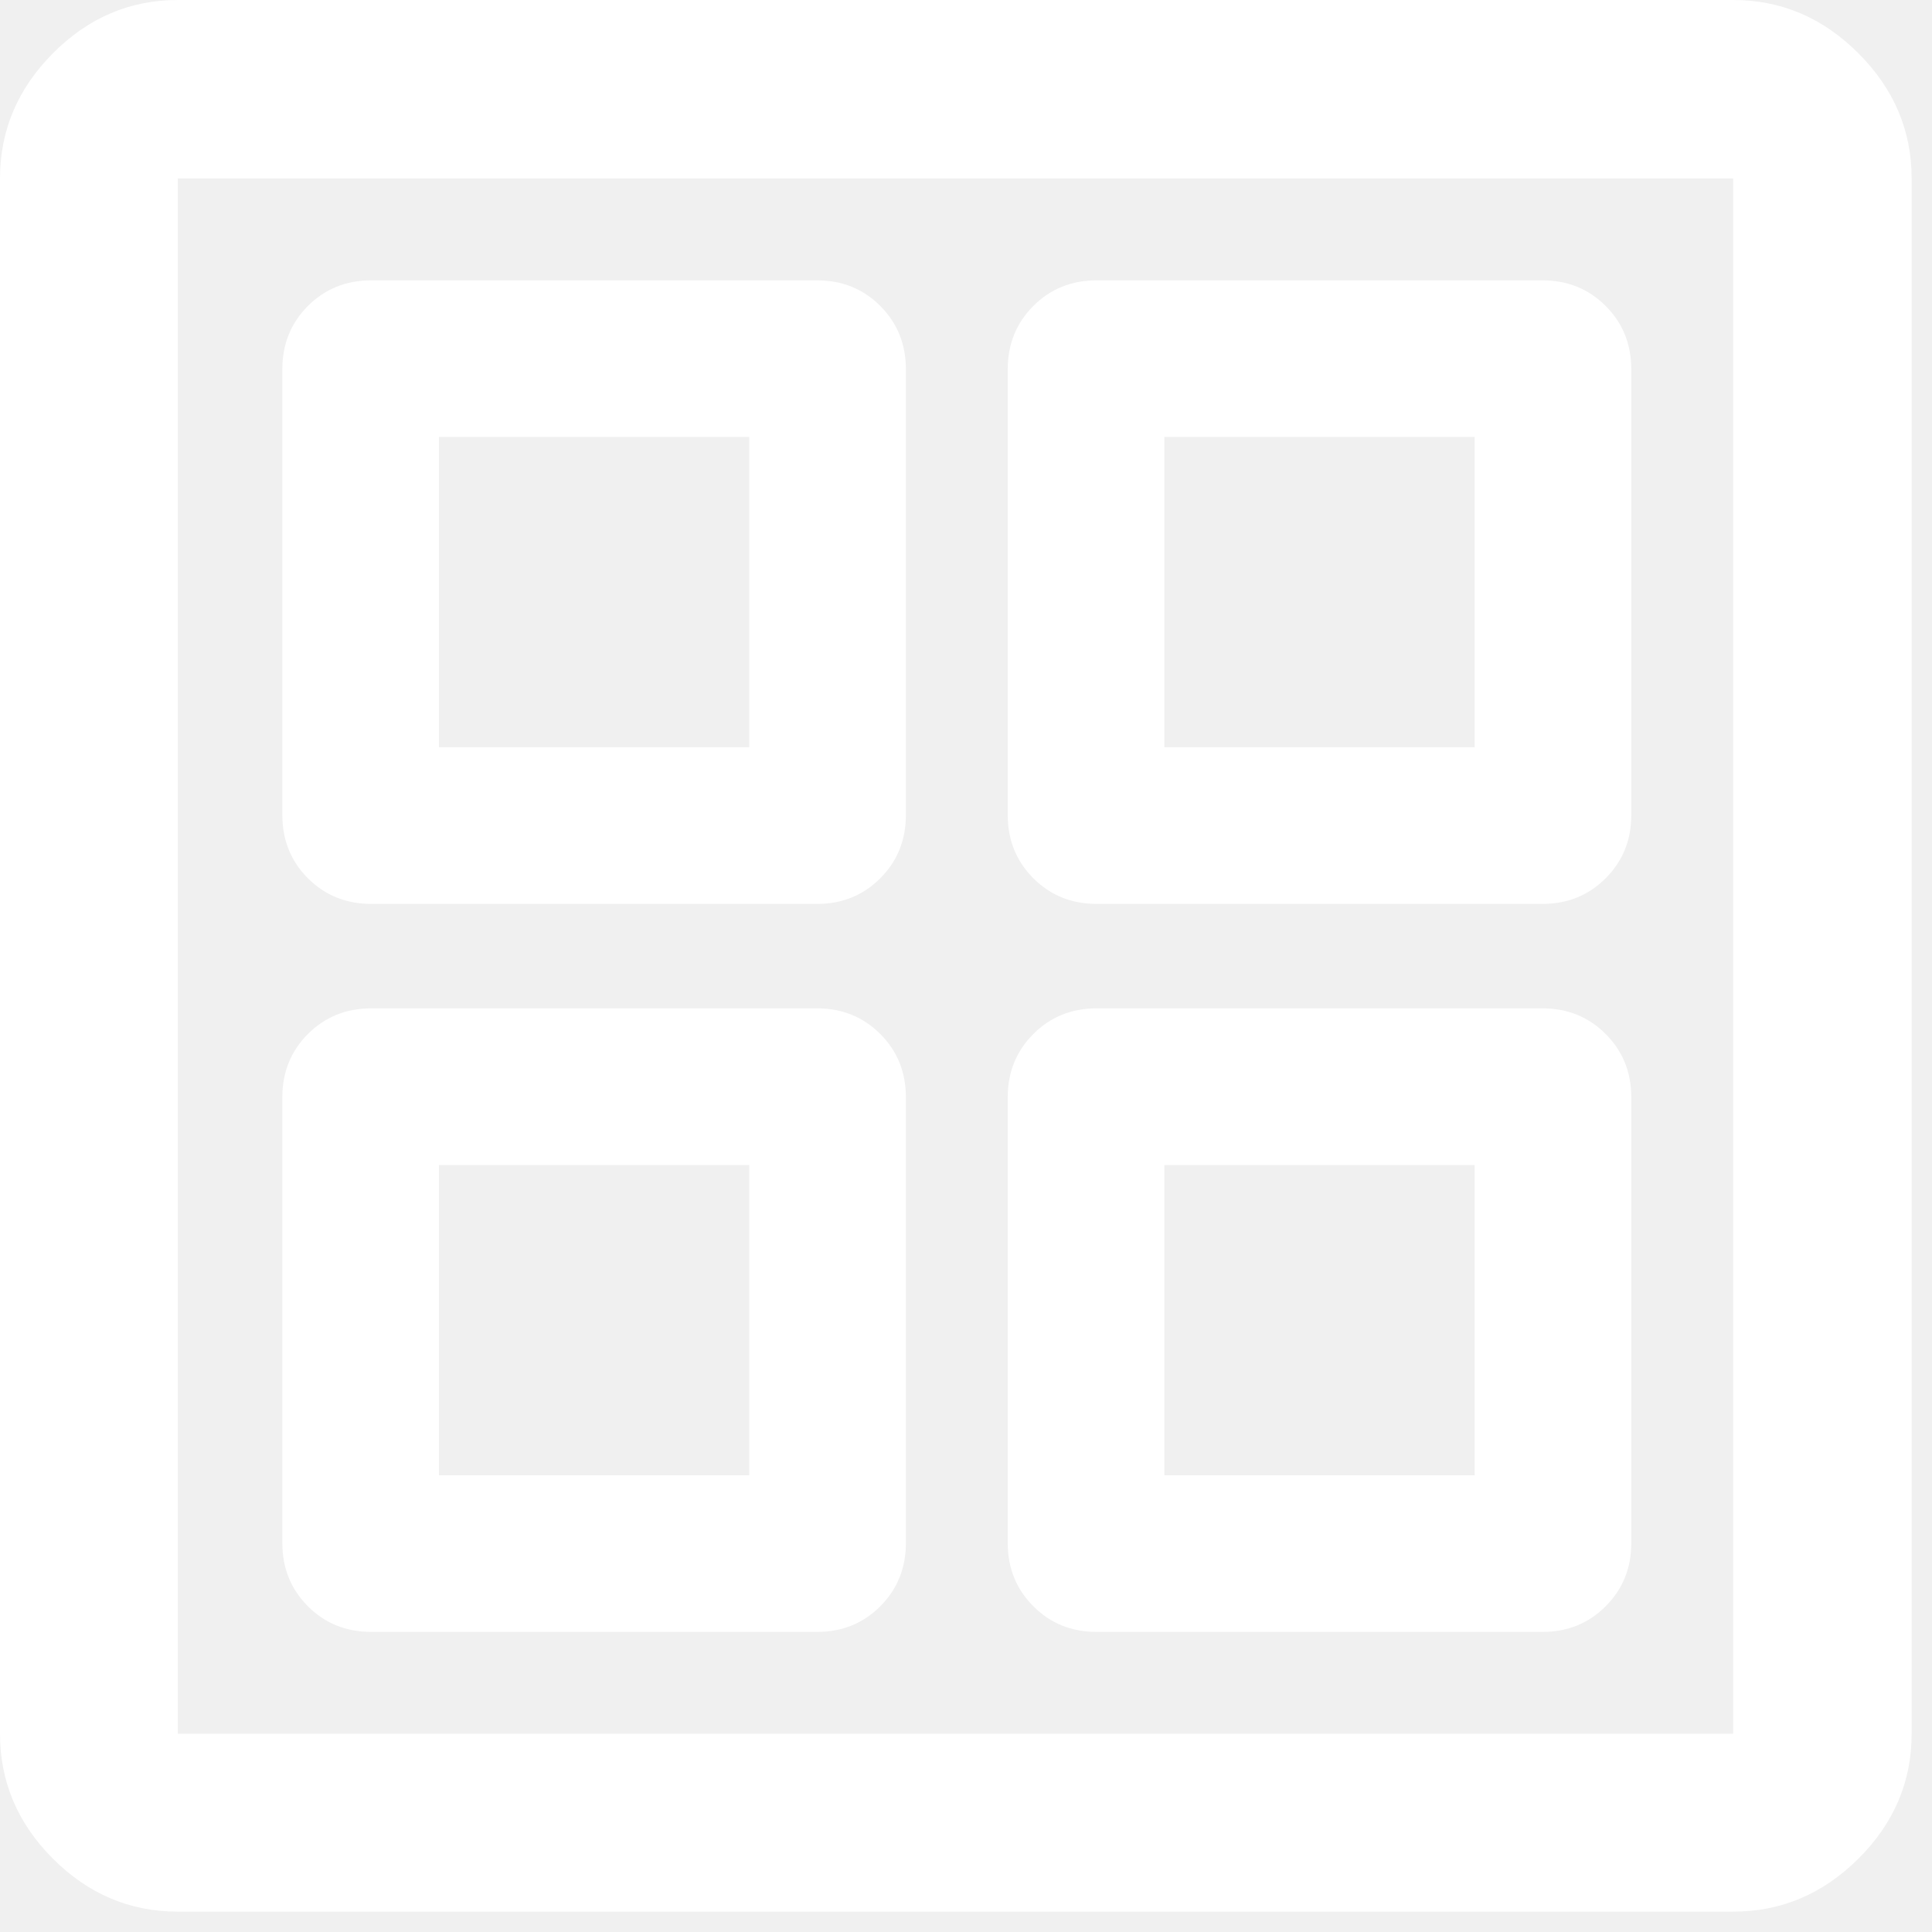
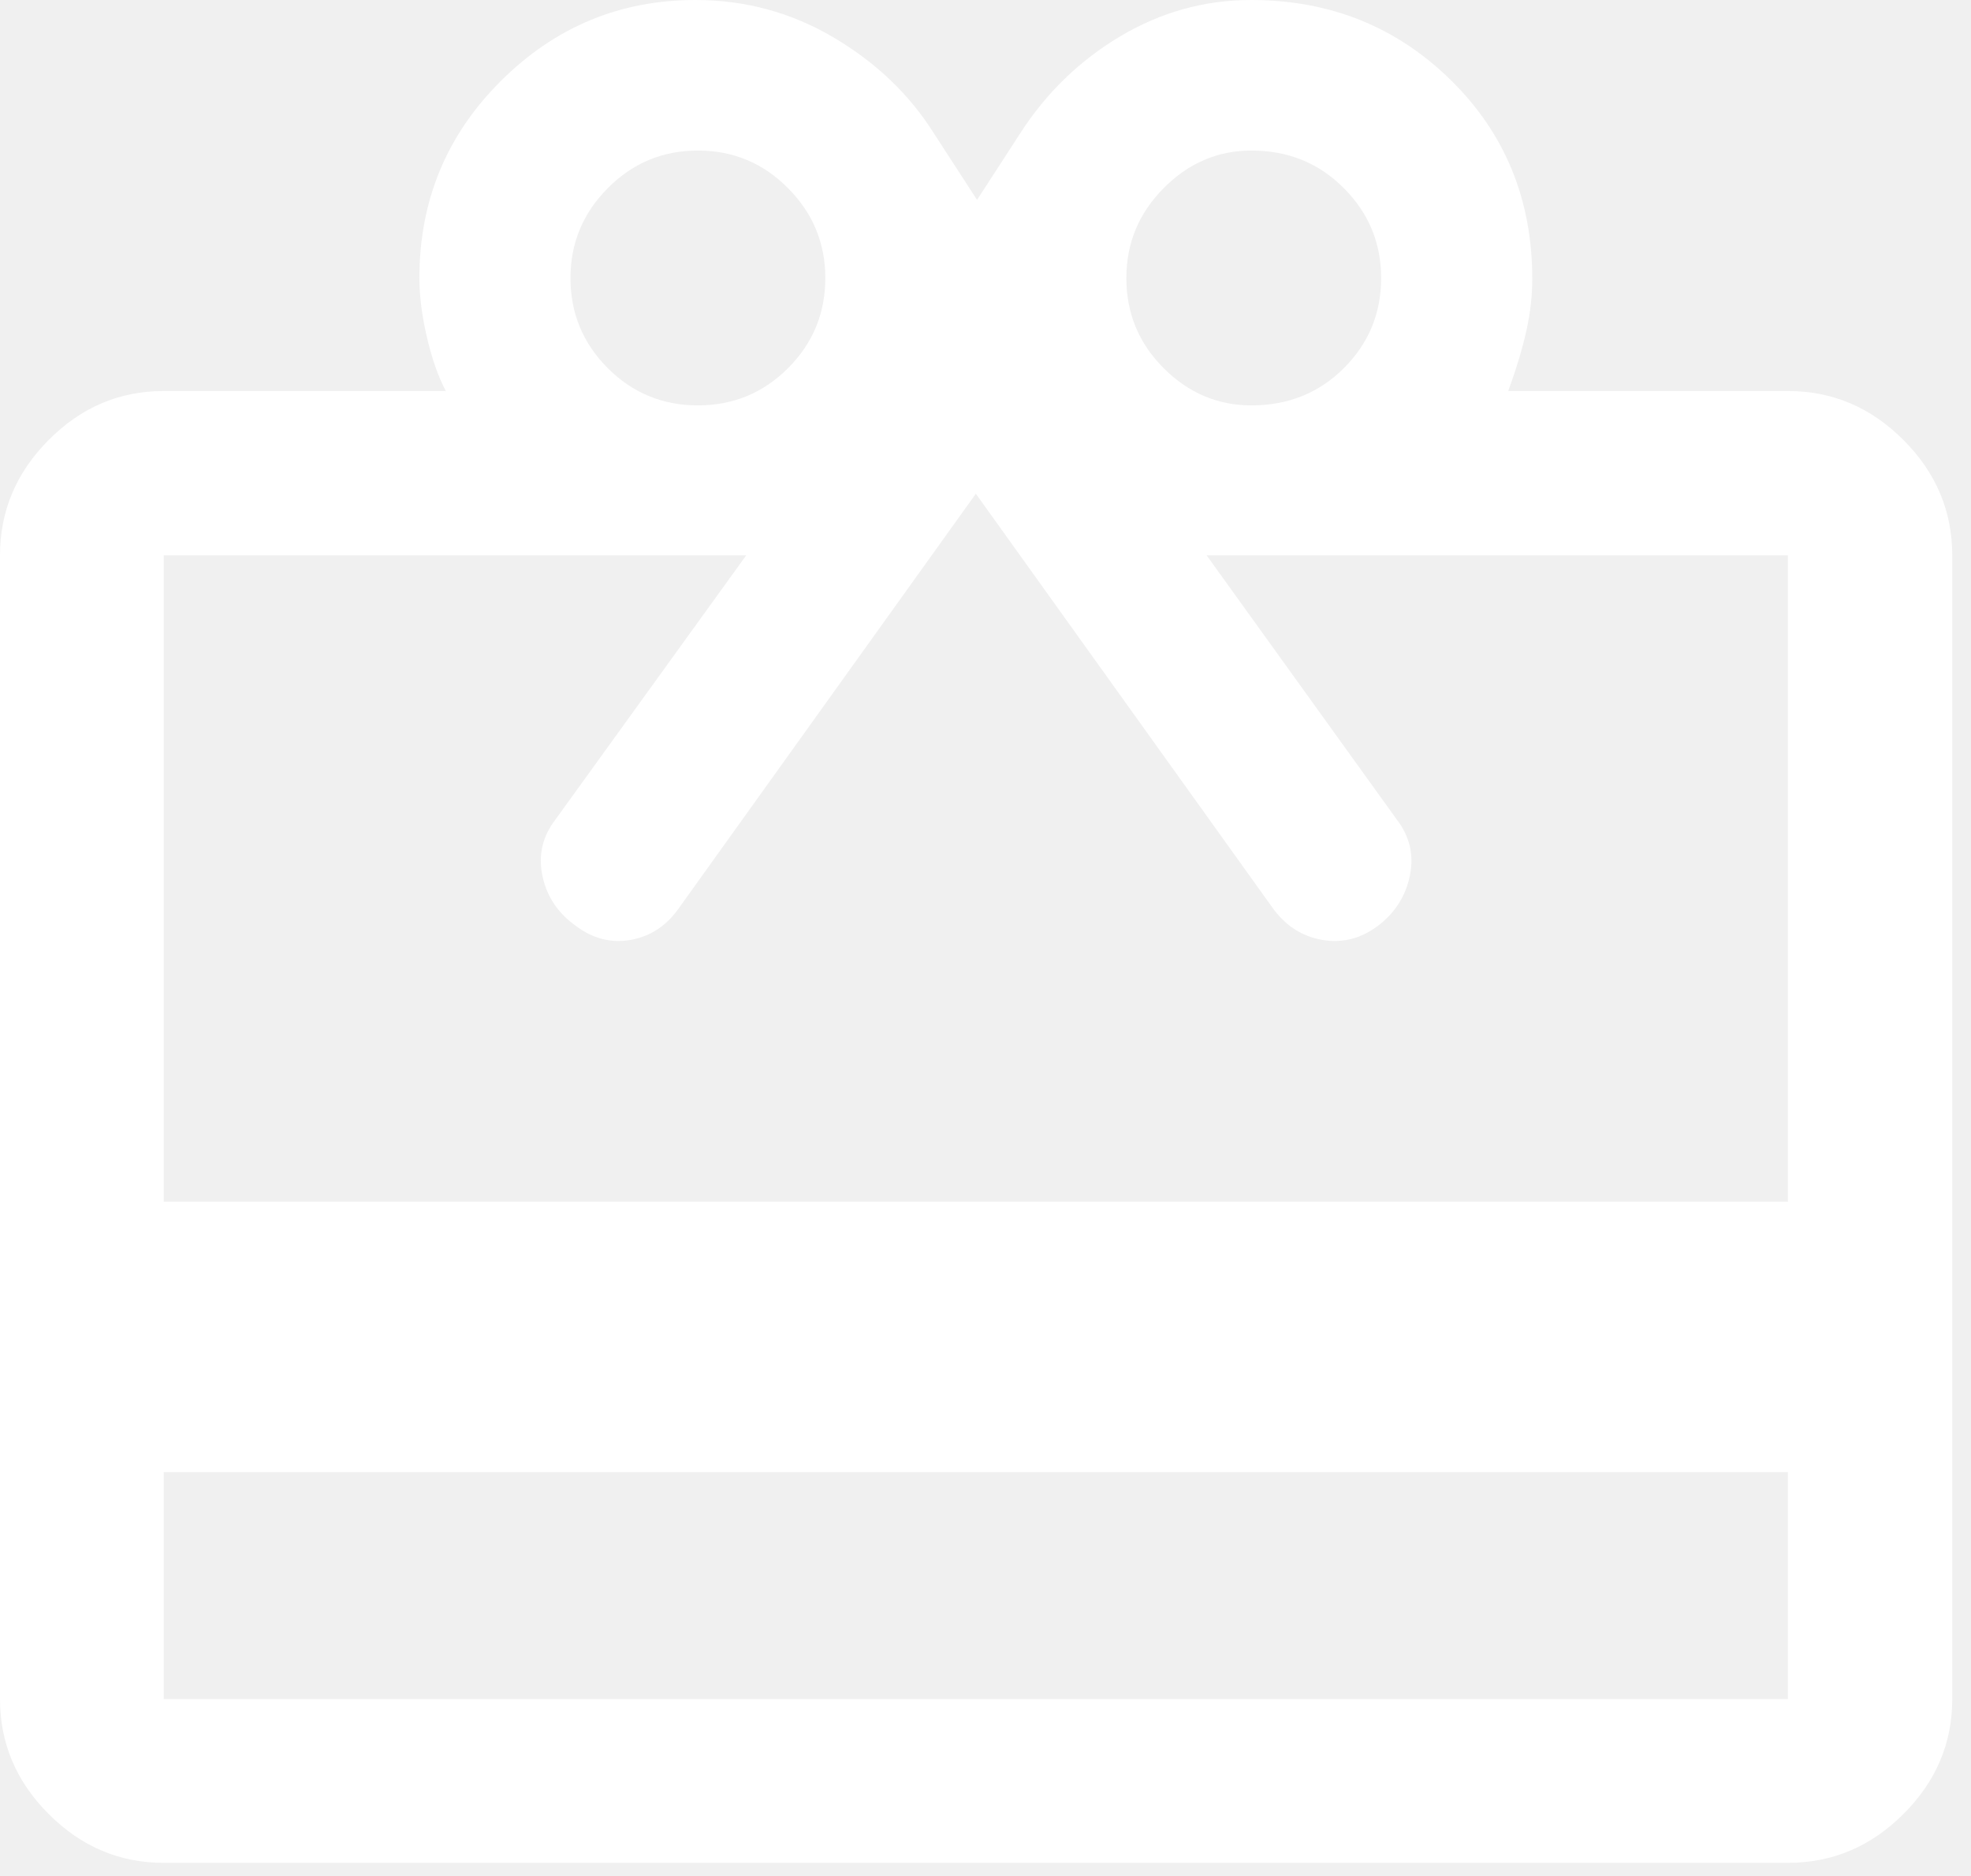
- <svg xmlns="http://www.w3.org/2000/svg" width="37" height="37" viewBox="0 0 37 37" fill="none">
-   <path d="M15.646 17.311H7.11C6.629 17.311 6.225 17.147 5.897 16.82C5.57 16.493 5.407 16.088 5.407 15.607V7.072C5.407 6.591 5.57 6.187 5.897 5.859C6.225 5.532 6.629 5.369 7.11 5.369H15.646C16.127 5.369 16.531 5.532 16.858 5.859C17.185 6.187 17.349 6.591 17.349 7.072V15.607C17.349 16.088 17.185 16.493 16.858 16.82C16.531 17.147 16.127 17.311 15.646 17.311ZM15.646 31.253H7.11C6.629 31.253 6.225 31.09 5.897 30.762C5.57 30.435 5.407 30.031 5.407 29.55V21.015C5.407 20.534 5.57 20.129 5.897 19.802C6.225 19.475 6.629 19.311 7.11 19.311H15.646C16.127 19.311 16.531 19.475 16.858 19.802C17.185 20.129 17.349 20.534 17.349 21.015V29.55C17.349 30.031 17.185 30.435 16.858 30.762C16.531 31.09 16.127 31.253 15.646 31.253ZM29.538 17.311H21.003C20.521 17.311 20.117 17.147 19.79 16.82C19.463 16.493 19.299 16.088 19.299 15.607V7.072C19.299 6.591 19.463 6.187 19.79 5.859C20.117 5.532 20.521 5.369 21.003 5.369H29.538C30.019 5.369 30.423 5.532 30.75 5.859C31.078 6.187 31.241 6.591 31.241 7.072V15.607C31.241 16.088 31.078 16.493 30.75 16.82C30.423 17.147 30.019 17.311 29.538 17.311ZM29.538 31.253H21.003C20.521 31.253 20.117 31.09 19.79 30.762C19.463 30.435 19.299 30.031 19.299 29.55V21.015C19.299 20.534 19.463 20.129 19.79 19.802C20.117 19.475 20.521 19.311 21.003 19.311H29.538C30.019 19.311 30.423 19.475 30.75 19.802C31.078 20.129 31.241 20.534 31.241 21.015V29.55C31.241 30.031 31.078 30.435 30.75 30.762C30.423 31.09 30.019 31.253 29.538 31.253ZM8.406 14.311H14.349V8.368H8.406V14.311ZM22.299 14.311H28.241V8.368H22.299V14.311ZM8.406 28.253H14.349V22.311H8.406V28.253ZM22.299 28.253H28.241V22.311H22.299V28.253ZM3.406 36.61C2.487 36.61 1.69 36.272 1.014 35.596C0.338 34.92 0 34.123 0 33.203V3.418C0 2.499 0.338 1.7 1.014 1.02C1.69 0.34 2.487 0 3.406 0H33.191C34.111 0 34.91 0.34 35.59 1.02C36.27 1.7 36.61 2.499 36.61 3.418V33.203C36.61 34.123 36.27 34.92 35.59 35.596C34.91 36.272 34.111 36.61 33.191 36.61H3.406ZM3.406 33.203H33.191V3.418H3.406V33.203Z" fill="white" />
+ <svg xmlns="http://www.w3.org/2000/svg" width="41" height="39" viewBox="0 0 41 39" fill="none">
+   <path d="M3.406 30.616V35.335H37.191V30.616H3.406ZM3.406 8.132H9.274C9.115 7.832 8.984 7.458 8.88 7.011C8.776 6.563 8.724 6.154 8.724 5.782C8.724 4.176 9.288 2.811 10.416 1.687C11.544 0.562 12.893 0 14.466 0C15.502 0 16.462 0.26 17.343 0.781C18.225 1.302 18.919 1.966 19.427 2.774L20.324 4.157L21.221 2.774C21.762 1.933 22.456 1.26 23.302 0.756C24.149 0.252 25.056 0 26.025 0C27.663 0 29.048 0.555 30.178 1.665C31.309 2.774 31.874 4.154 31.874 5.803C31.874 6.155 31.832 6.517 31.749 6.888C31.666 7.258 31.541 7.673 31.374 8.132H37.191C38.115 8.132 38.915 8.47 39.593 9.149C40.271 9.826 40.61 10.627 40.61 11.55V35.335C40.61 36.255 40.271 37.053 39.593 37.728C38.915 38.404 38.115 38.742 37.191 38.742H3.406C2.486 38.742 1.689 38.404 1.014 37.728C0.338 37.053 0 36.255 0 35.335V11.55C0 10.627 0.338 9.826 1.014 9.149C1.689 8.47 2.486 8.132 3.406 8.132ZM3.406 24.991H37.191V11.55H25.1L29.059 17.049C29.326 17.398 29.415 17.785 29.328 18.209C29.241 18.633 29.022 18.979 28.672 19.248C28.314 19.52 27.924 19.62 27.502 19.547C27.079 19.473 26.733 19.248 26.465 18.871L20.299 10.268L14.133 18.871C13.873 19.248 13.536 19.473 13.121 19.547C12.707 19.62 12.321 19.519 11.962 19.244C11.596 18.978 11.369 18.633 11.282 18.209C11.195 17.785 11.284 17.398 11.551 17.049L15.522 11.55H3.406V24.991ZM14.518 8.431C15.251 8.431 15.876 8.173 16.392 7.657C16.909 7.14 17.168 6.515 17.168 5.782C17.168 5.056 16.909 4.433 16.392 3.913C15.876 3.392 15.251 3.131 14.518 3.131C13.784 3.131 13.159 3.392 12.643 3.913C12.126 4.433 11.867 5.056 11.867 5.782C11.867 6.515 12.126 7.14 12.643 7.657C13.159 8.173 13.784 8.431 14.518 8.431ZM26.03 8.431C26.796 8.431 27.437 8.173 27.954 7.657C28.472 7.14 28.73 6.515 28.73 5.782C28.73 5.056 28.472 4.433 27.954 3.913C27.437 3.392 26.796 3.131 26.03 3.131C25.331 3.131 24.722 3.392 24.206 3.913C23.689 4.433 23.43 5.056 23.43 5.782C23.43 6.515 23.689 7.14 24.206 7.657C24.722 8.173 25.331 8.431 26.03 8.431Z" fill="white" />
</svg>
